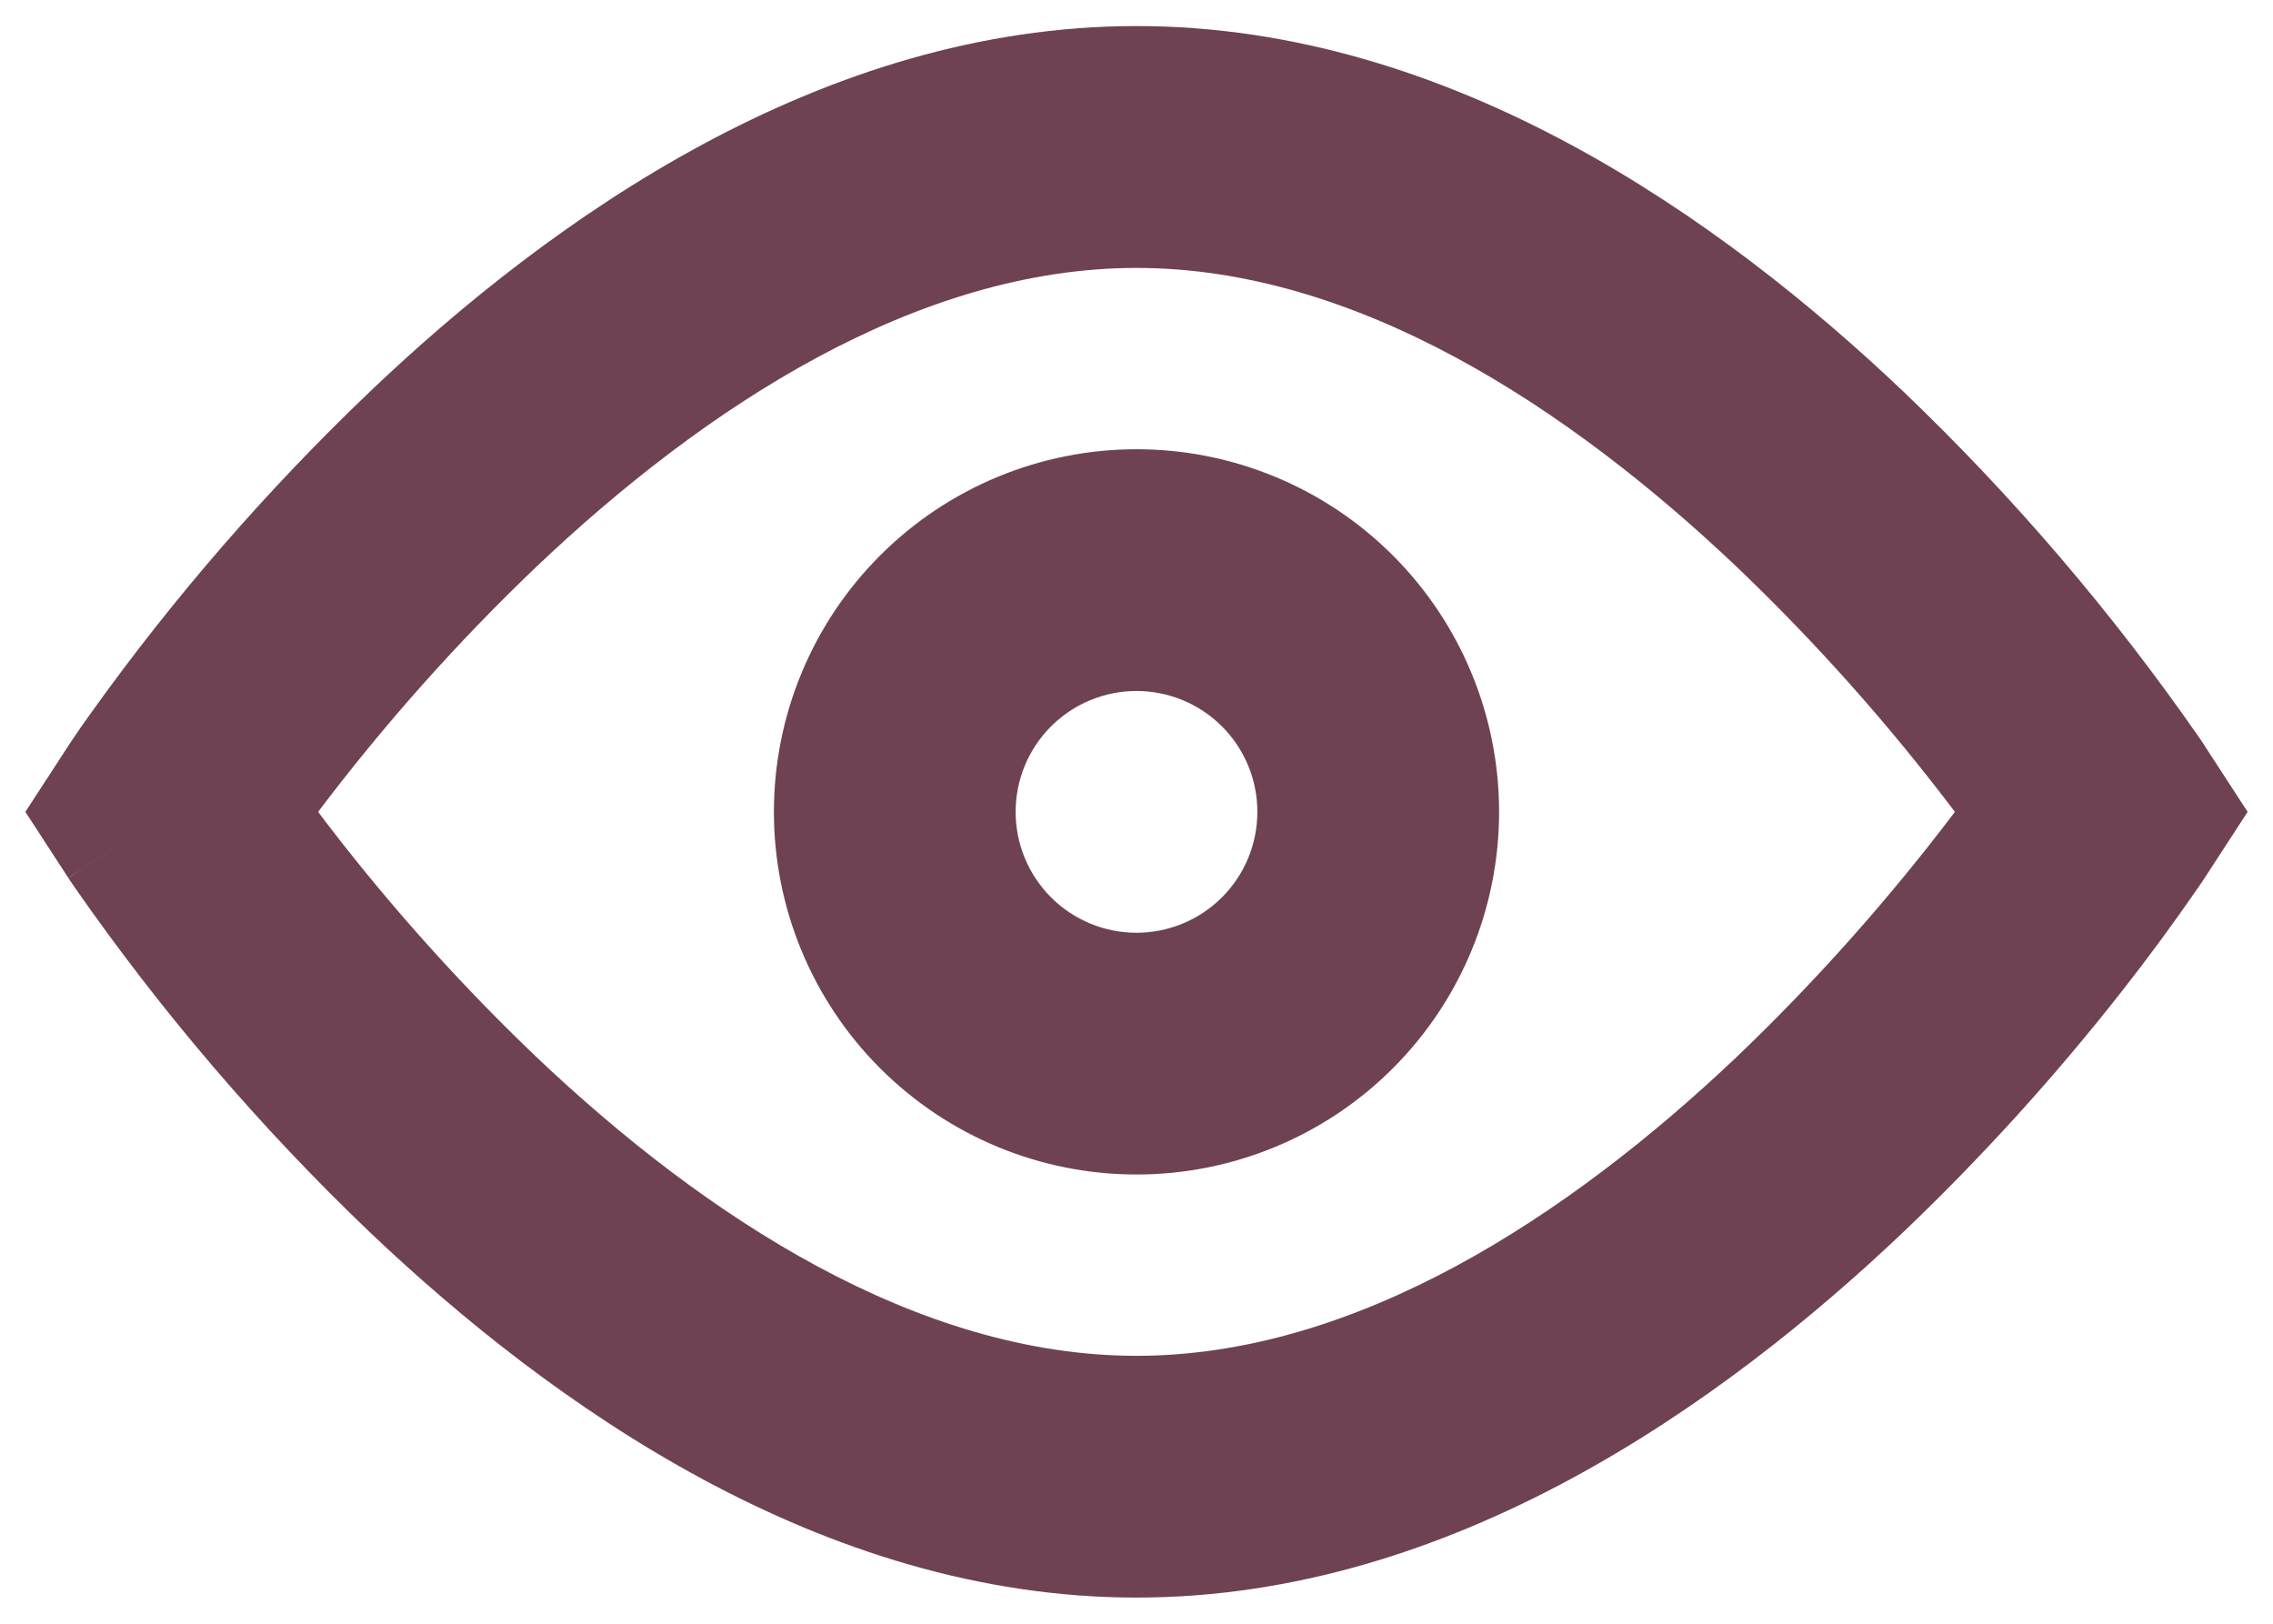
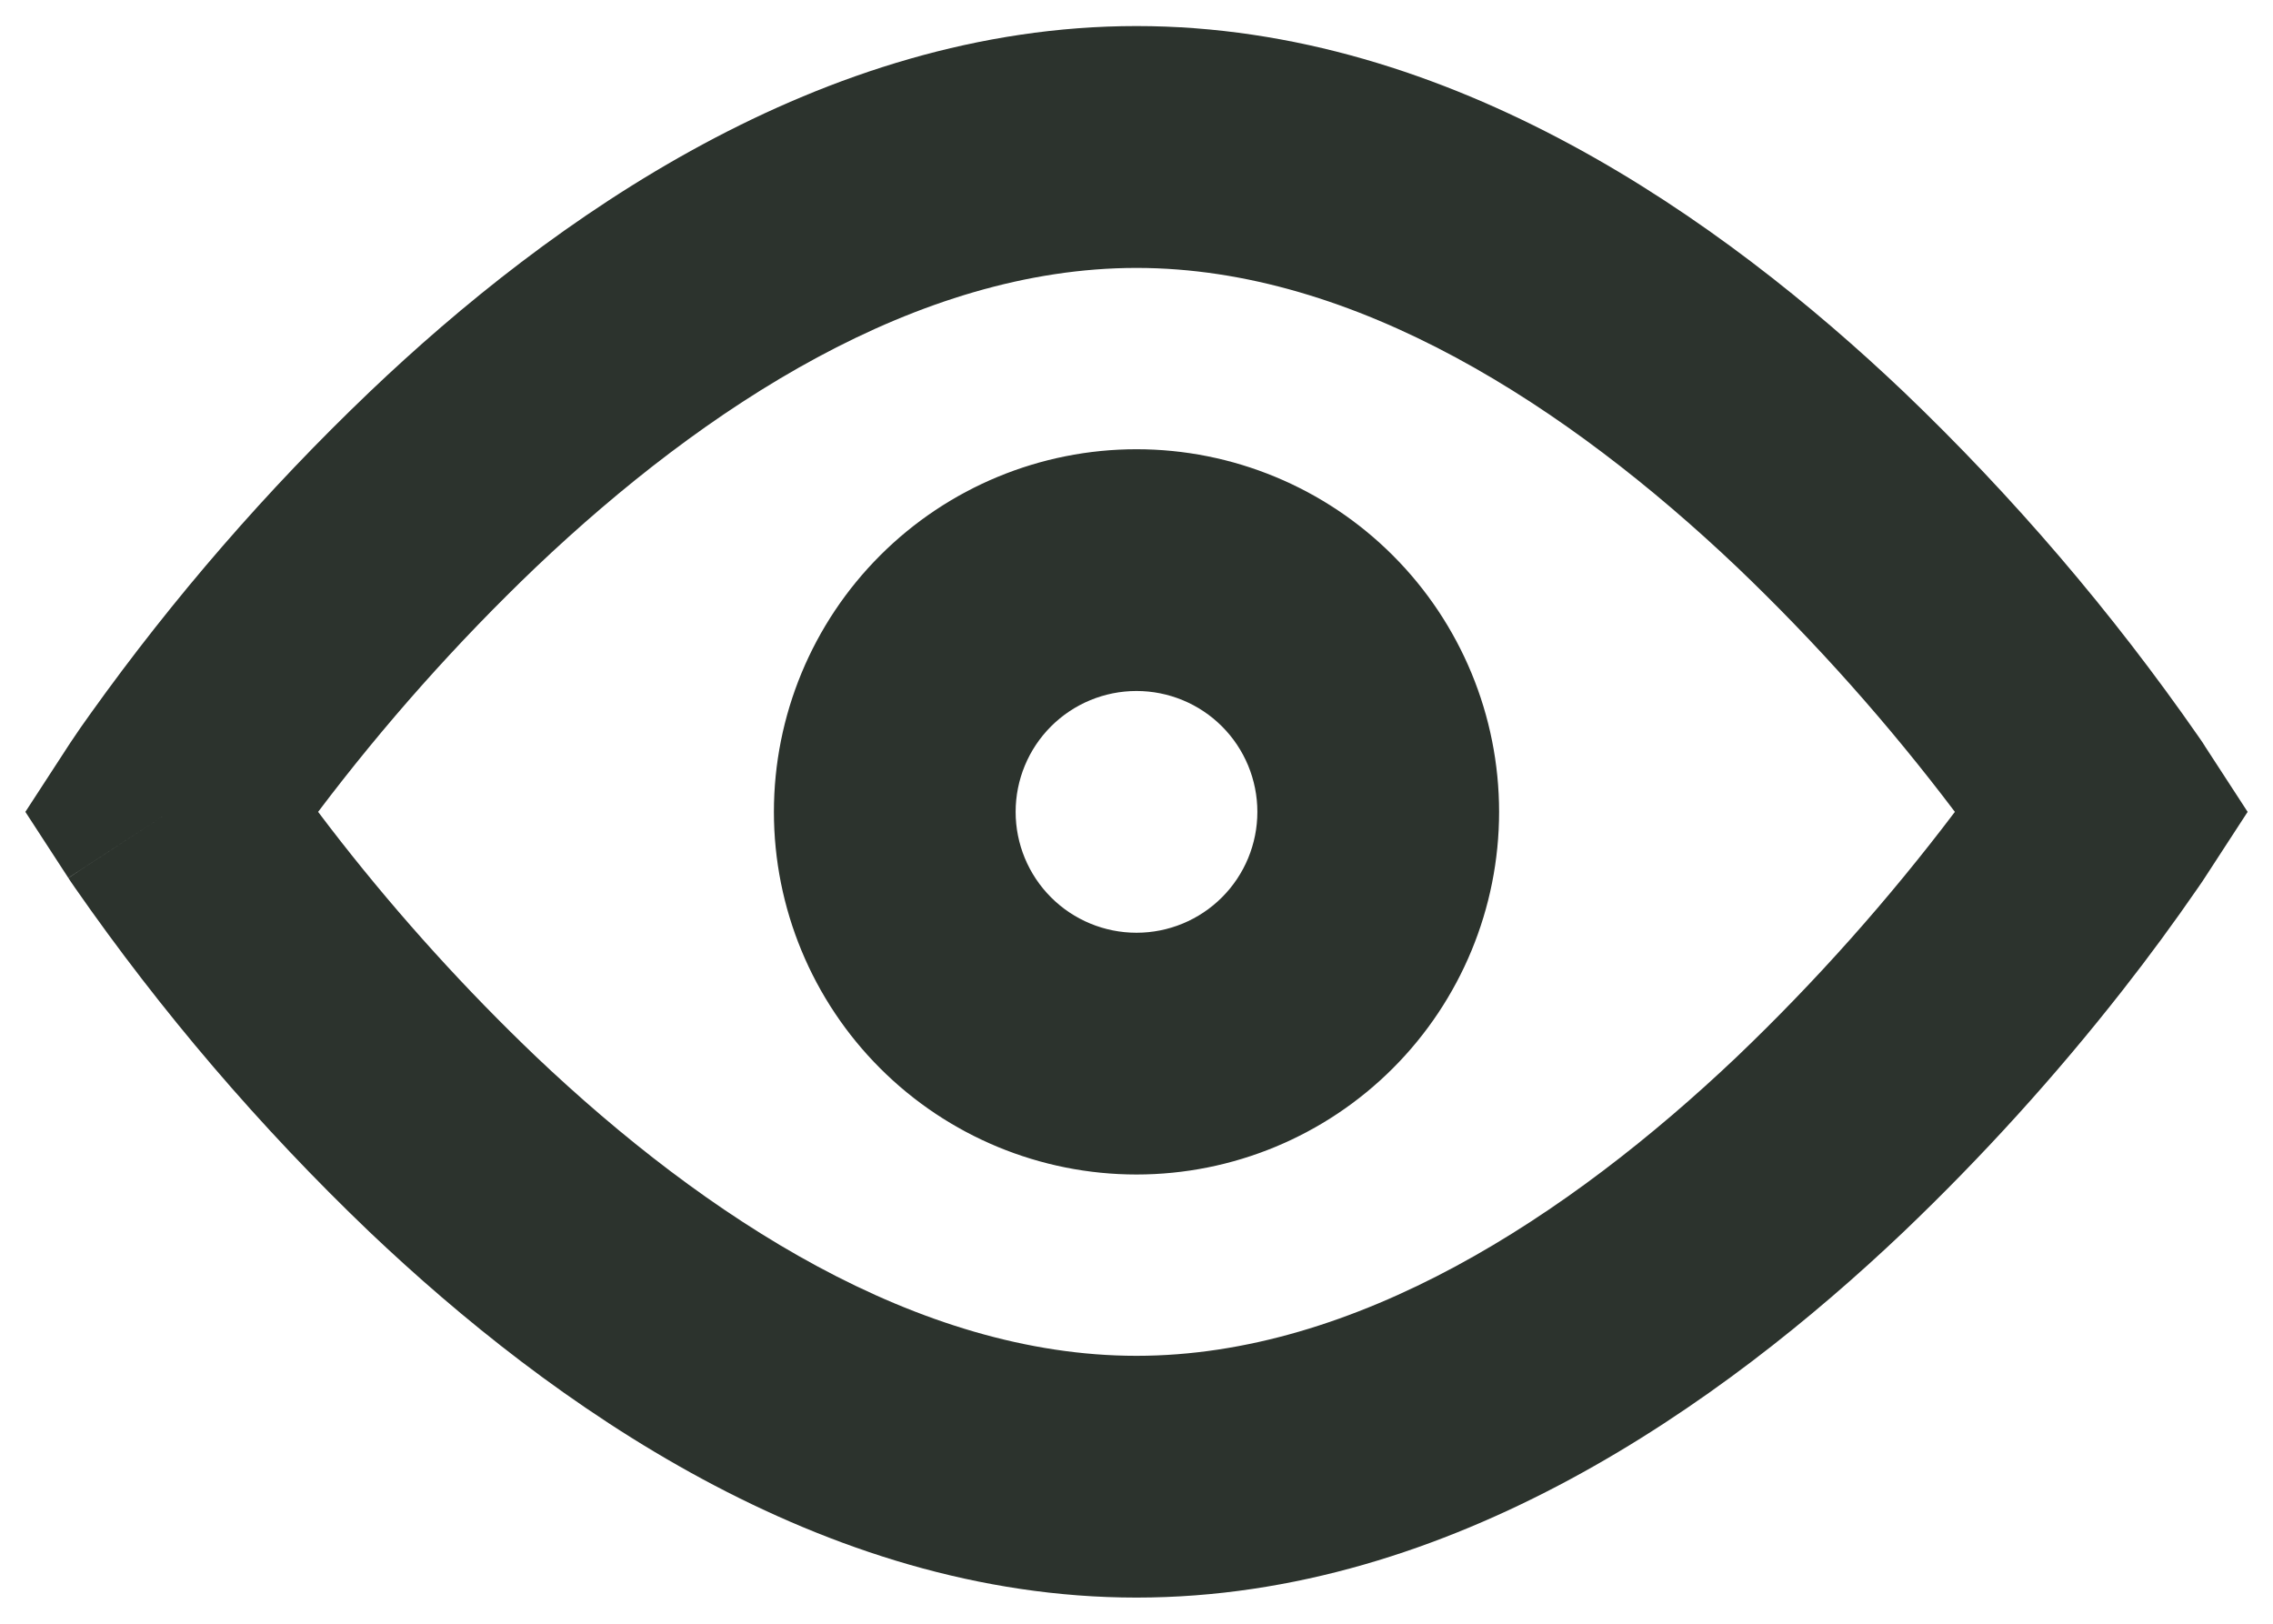
<svg xmlns="http://www.w3.org/2000/svg" width="63" height="45" viewBox="0 0 63 45" fill="none">
-   <path fill-rule="evenodd" clip-rule="evenodd" d="M9.44 23.311C9.216 23.023 9.005 22.751 8.817 22.5C10.645 20.08 12.664 17.811 14.857 15.716C19.537 11.271 25.426 7.425 31.5 7.425C37.574 7.425 43.459 11.271 48.143 15.716C50.336 17.811 52.355 20.08 54.183 22.5C52.354 24.919 50.335 27.188 48.143 29.284C43.459 33.729 37.574 37.575 31.5 37.575C25.426 37.575 19.541 33.729 14.857 29.284C12.911 27.425 11.101 25.429 9.44 23.311ZM61.107 20.671L58.3 22.5L61.107 24.329L61.101 24.339L61.09 24.353L61.057 24.406L60.933 24.587C60.261 25.562 59.56 26.516 58.829 27.448C56.969 29.822 54.94 32.058 52.759 34.141C47.741 38.908 40.23 44.275 31.5 44.275C22.77 44.275 15.259 38.908 10.241 34.141C7.204 31.237 4.466 28.036 2.067 24.587C2.025 24.527 1.984 24.467 1.943 24.406L1.909 24.353L1.899 24.339L1.896 24.332C1.896 24.329 1.893 24.329 4.7 22.5L1.893 20.671L1.899 20.661L1.909 20.647L1.943 20.594C2.127 20.316 2.317 20.043 2.512 19.773C4.805 16.567 7.394 13.584 10.244 10.862C15.256 6.085 22.77 0.722 31.5 0.722C40.23 0.722 47.741 6.088 52.759 10.855C55.796 13.759 58.534 16.96 60.933 20.41L61.057 20.59L61.09 20.644L61.101 20.657L61.104 20.664L61.107 20.671ZM58.3 22.5L61.107 20.671L62.297 22.5L61.107 24.329L58.3 22.5ZM1.893 20.671L4.7 22.5L1.893 24.329L0.703 22.5L1.893 20.671ZM28.15 22.5C28.15 21.611 28.503 20.759 29.131 20.131C29.759 19.503 30.611 19.15 31.5 19.15C32.389 19.15 33.241 19.503 33.869 20.131C34.497 20.759 34.85 21.611 34.85 22.5C34.85 23.389 34.497 24.241 33.869 24.869C33.241 25.497 32.389 25.85 31.5 25.85C30.611 25.85 29.759 25.497 29.131 24.869C28.503 24.241 28.15 23.389 28.15 22.5ZM31.5 12.45C28.835 12.45 26.278 13.509 24.394 15.394C22.509 17.278 21.45 19.835 21.45 22.5C21.45 25.165 22.509 27.722 24.394 29.606C26.278 31.491 28.835 32.55 31.5 32.55C34.165 32.55 36.722 31.491 38.606 29.606C40.491 27.722 41.55 25.165 41.55 22.5C41.55 19.835 40.491 17.278 38.606 15.394C36.722 13.509 34.165 12.45 31.5 12.45Z" fill="#6E4253" />
+   <path fill-rule="evenodd" clip-rule="evenodd" d="M9.44 23.311C9.216 23.023 9.005 22.751 8.817 22.5C10.645 20.08 12.664 17.811 14.857 15.716C19.537 11.271 25.426 7.425 31.5 7.425C37.574 7.425 43.459 11.271 48.143 15.716C50.336 17.811 52.355 20.08 54.183 22.5C52.354 24.919 50.335 27.188 48.143 29.284C43.459 33.729 37.574 37.575 31.5 37.575C25.426 37.575 19.541 33.729 14.857 29.284C12.911 27.425 11.101 25.429 9.44 23.311ZM61.107 20.671L58.3 22.5L61.107 24.329L61.101 24.339L61.09 24.353L61.057 24.406L60.933 24.587C60.261 25.562 59.56 26.516 58.829 27.448C56.969 29.822 54.94 32.058 52.759 34.141C47.741 38.908 40.23 44.275 31.5 44.275C22.77 44.275 15.259 38.908 10.241 34.141C7.204 31.237 4.466 28.036 2.067 24.587C2.025 24.527 1.984 24.467 1.943 24.406L1.909 24.353L1.899 24.339L1.896 24.332C1.896 24.329 1.893 24.329 4.7 22.5L1.893 20.671L1.899 20.661L1.909 20.647L1.943 20.594C2.127 20.316 2.317 20.043 2.512 19.773C4.805 16.567 7.394 13.584 10.244 10.862C15.256 6.085 22.77 0.722 31.5 0.722C40.23 0.722 47.741 6.088 52.759 10.855C55.796 13.759 58.534 16.96 60.933 20.41L61.057 20.59L61.09 20.644L61.101 20.657L61.104 20.664L61.107 20.671ZM58.3 22.5L61.107 20.671L62.297 22.5L61.107 24.329L58.3 22.5ZM1.893 20.671L4.7 22.5L1.893 24.329L0.703 22.5L1.893 20.671ZM28.15 22.5C28.15 21.611 28.503 20.759 29.131 20.131C29.759 19.503 30.611 19.15 31.5 19.15C32.389 19.15 33.241 19.503 33.869 20.131C34.497 20.759 34.85 21.611 34.85 22.5C34.85 23.389 34.497 24.241 33.869 24.869C33.241 25.497 32.389 25.85 31.5 25.85C30.611 25.85 29.759 25.497 29.131 24.869C28.503 24.241 28.15 23.389 28.15 22.5ZM31.5 12.45C28.835 12.45 26.278 13.509 24.394 15.394C22.509 17.278 21.45 19.835 21.45 22.5C21.45 25.165 22.509 27.722 24.394 29.606C26.278 31.491 28.835 32.55 31.5 32.55C34.165 32.55 36.722 31.491 38.606 29.606C40.491 27.722 41.55 25.165 41.55 22.5C41.55 19.835 40.491 17.278 38.606 15.394C36.722 13.509 34.165 12.45 31.5 12.45Z" fill="#2C332D" />
</svg>
